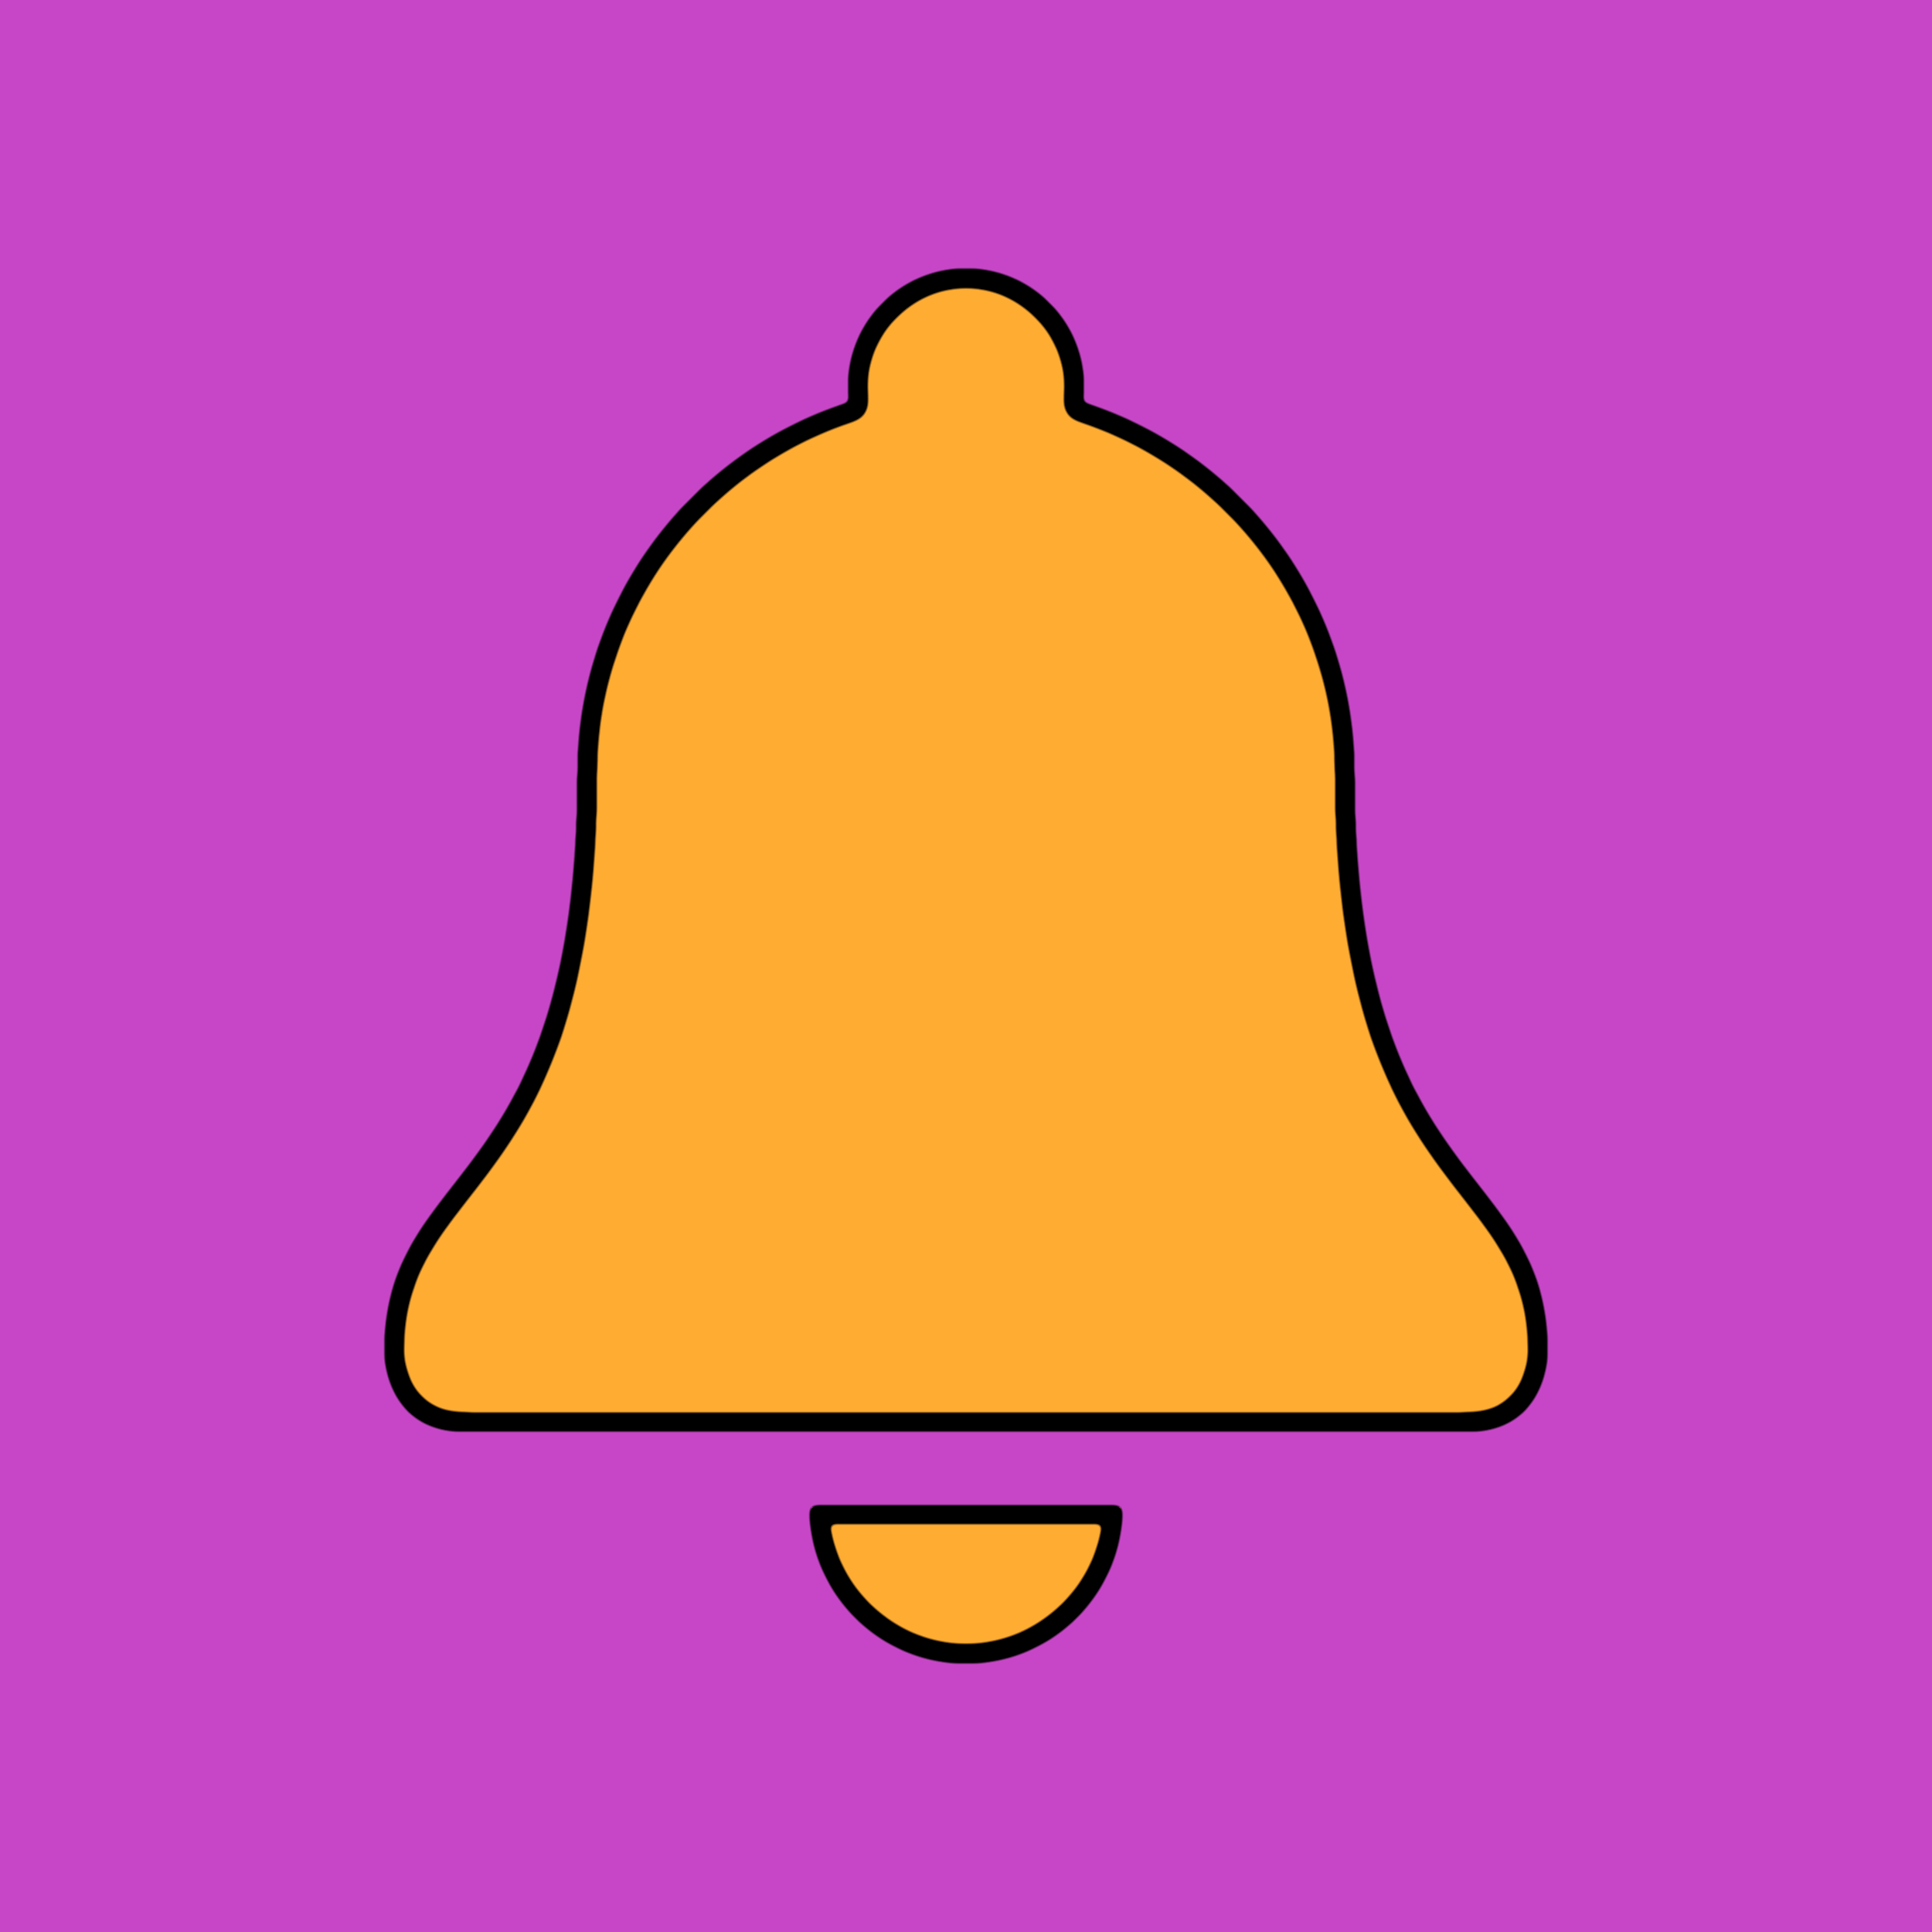
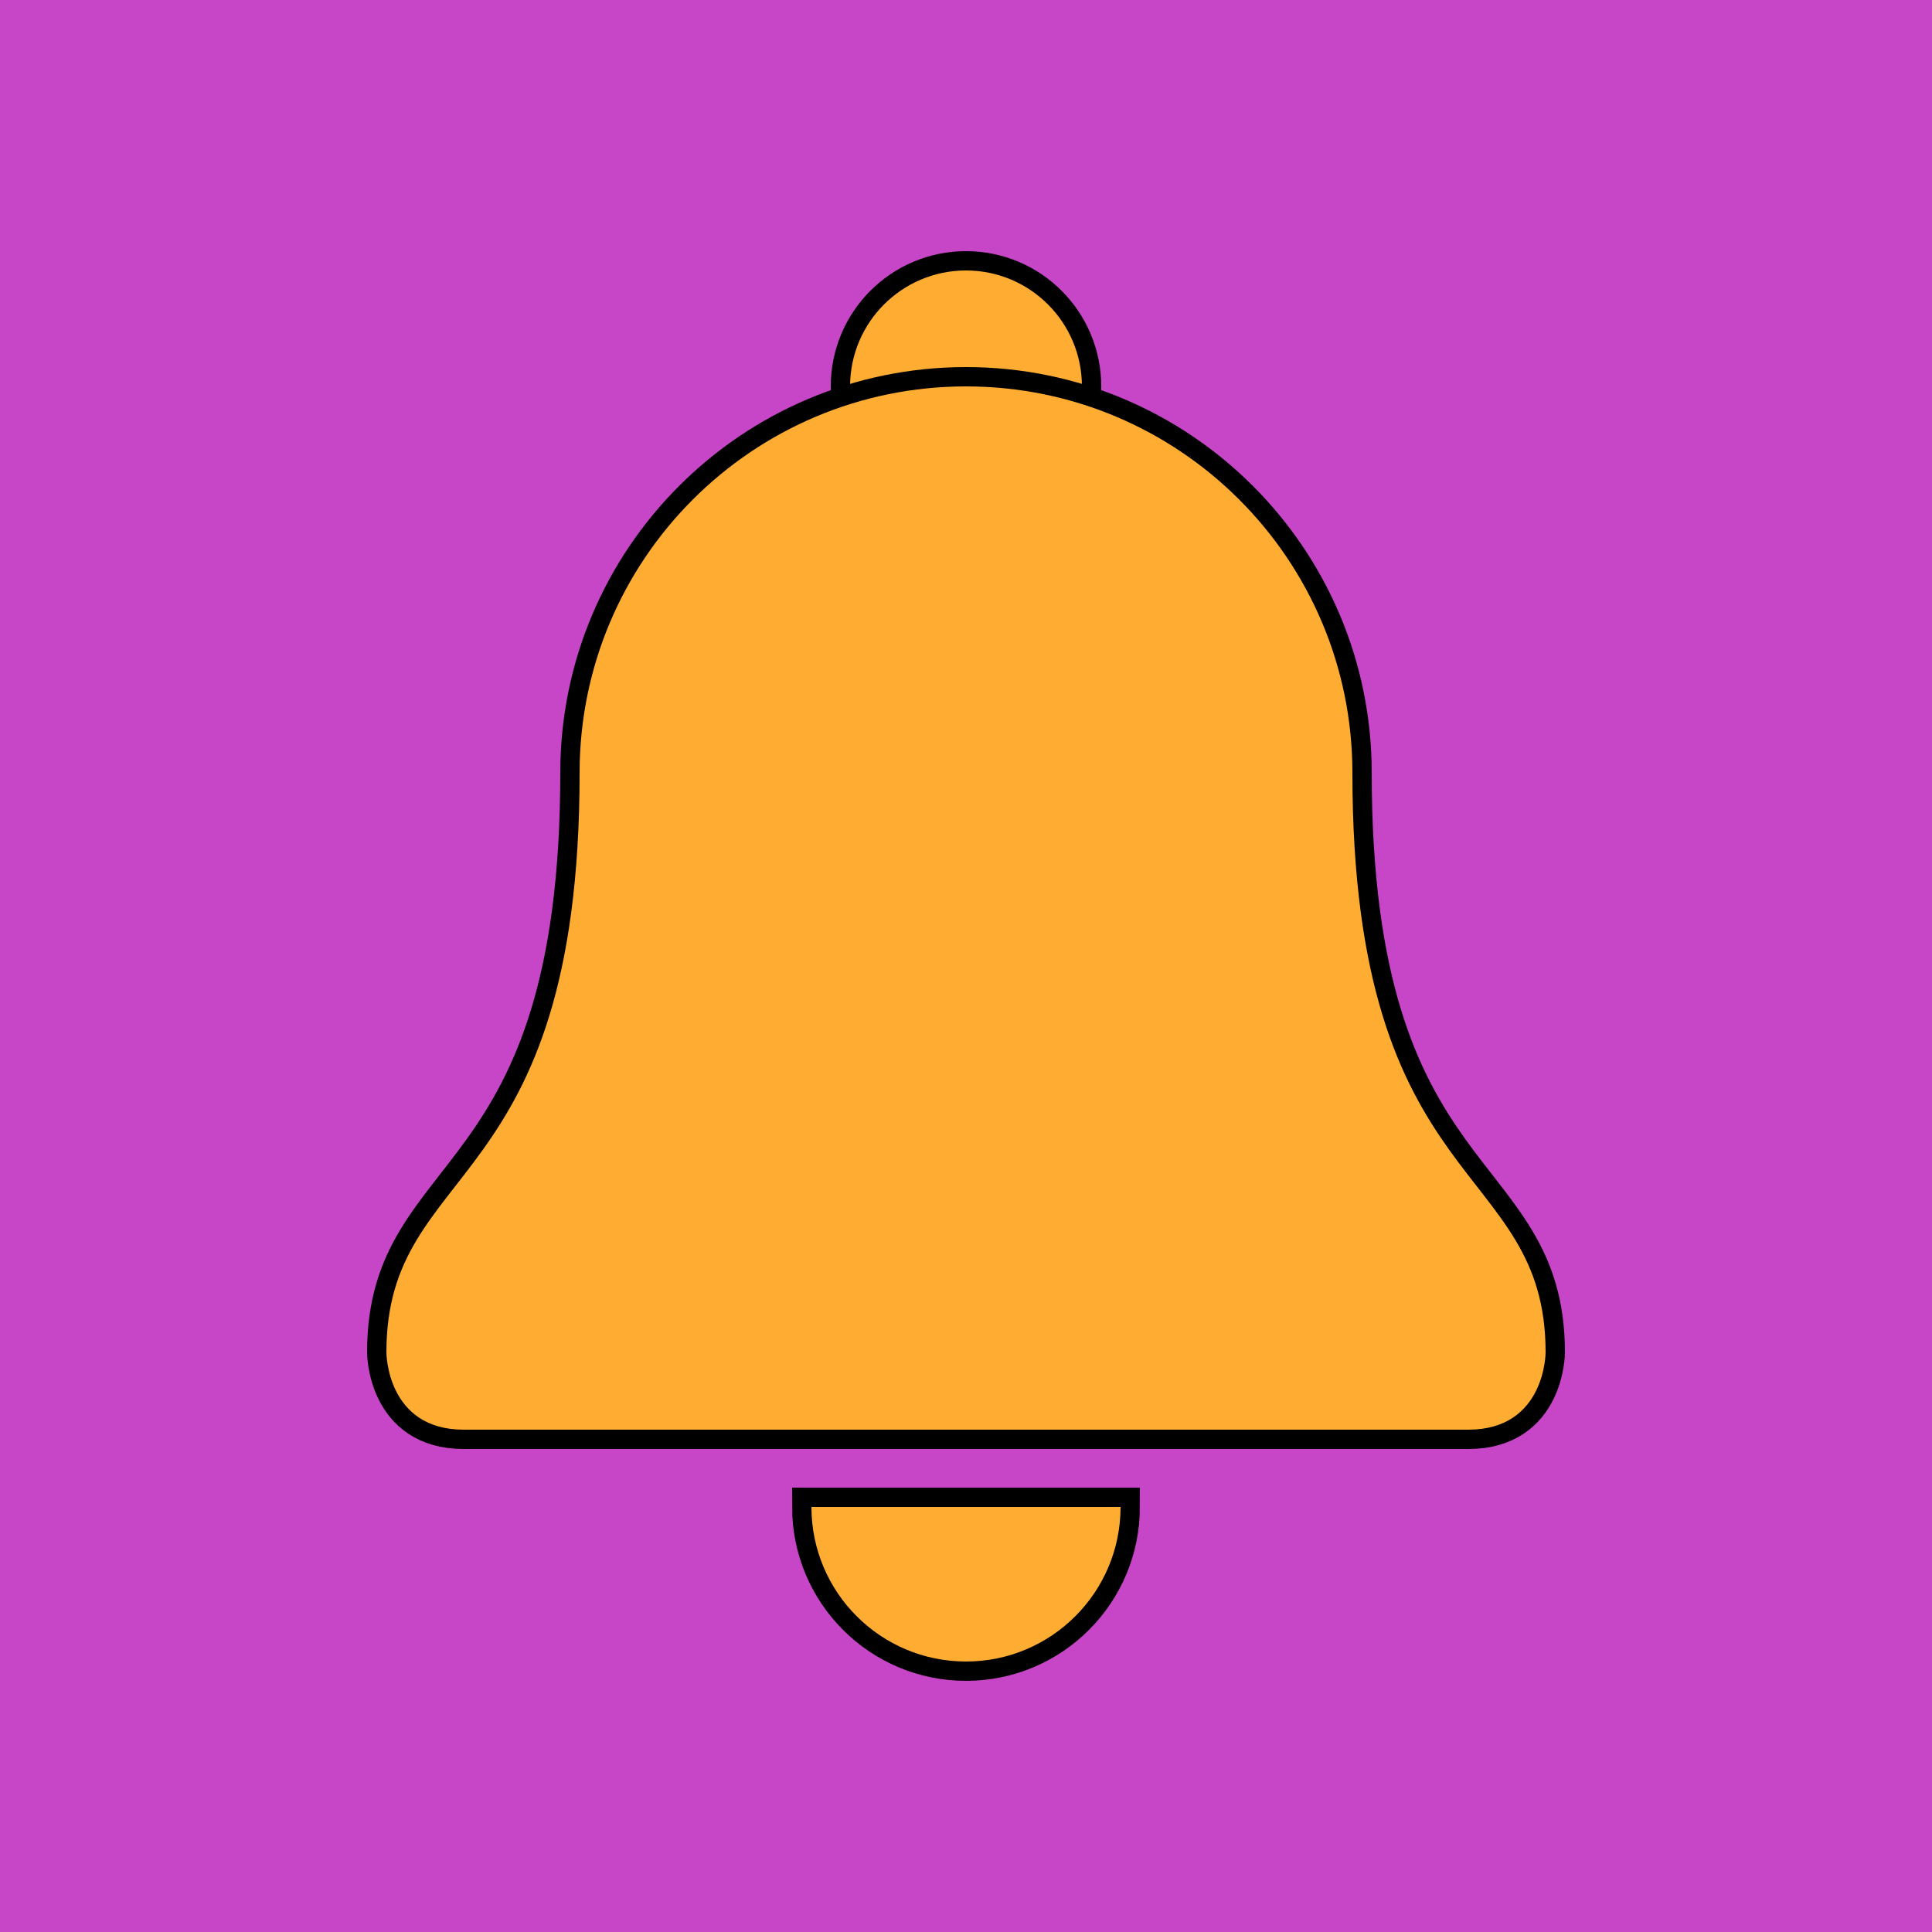
<svg xmlns="http://www.w3.org/2000/svg" width="50" height="50">
-   <defs>
-     <filter id="a" width="1.048" height="1.044" x="-.024" y="-.022" style="color-interpolation-filters:sRGB">
-       <feGaussianBlur in="SourceAlpha" result="blur1" stdDeviation=".1" />
-       <feComposite in="SourceGraphic" in2="blur1" operator="out" result="composite1" />
-       <feColorMatrix result="colormatrix1" values="1 0 0 0 0 0 1 0 0 0 0 0 1 0 0 0 0 0 50 -0" />
-       <feGaussianBlur result="blur2" stdDeviation=".1" />
-       <feComposite in="SourceGraphic" in2="blur2" operator="in" result="composite2" />
-       <feColorMatrix result="colormatrix2" values="1 0 0 0 0 0 1 0 0 0 0 0 1 0 0 0 0 0 50 -0" />
-       <feGaussianBlur result="blur3" stdDeviation=".1" />
-       <feColorMatrix result="colormatrix3" values="1 0 0 0 0 0 1 0 0 0 0 0 1 0 0 0 0 0 5 -1" />
-       <feFlood flood-color="#000" flood-opacity="1" result="flood" />
-       <feComposite in="flood" in2="colormatrix3" k2="1" operator="in" result="composite3" />
-       <feComposite in="SourceGraphic" in2="colormatrix3" operator="out" result="composite4" />
-       <feComposite in="composite4" in2="composite3" k2="1" k3="1" operator="arithmetic" result="composite5" />
-     </filter>
-   </defs>
  <path d="M0 0h50v50H0z" style="fill:#c746c7;stroke-width:3.78;fill-opacity:1" />
-   <g fill="#ffac33" style="filter:url(#a)" transform="translate(7 7)">
-     <path d="M28 13c0 11 5 10 5 15 0 0 0 2-2 2H5c-2 0-2-2-2-2 0-5 5-4 5-15C8 7.478 12.477 3 18 3s10 4.478 10 10Z" />
-     <circle cx="18" cy="3" r="3" />
-     <path d="M18 36a4 4 0 0 0 4-4h-8a4 4 0 0 0 4 4z" />
+   <g fill="#ffac33" style="stroke:#000;stroke-width:1;stroke-miterlimit:4;stroke-dasharray:none;stroke-opacity:1;paint-order:stroke fill markers" transform="translate(7 7)">
+     <circle cx="18" cy="3" r="3" style="stroke:#000;stroke-width:1;stroke-miterlimit:4;stroke-dasharray:none;stroke-opacity:1;paint-order:stroke fill markers" />
+     <path d="M28 13c0 11 5 10 5 15 0 0 0 2-2 2H5c-2 0-2-2-2-2 0-5 5-4 5-15C8 7.478 12.477 3 18 3s10 4.478 10 10ZM18 36a4 4 0 0 0 4-4h-8a4 4 0 0 0 4 4z" style="stroke:#000;stroke-width:1;stroke-miterlimit:4;stroke-dasharray:none;stroke-opacity:1;paint-order:stroke fill markers" />
  </g>
</svg>
